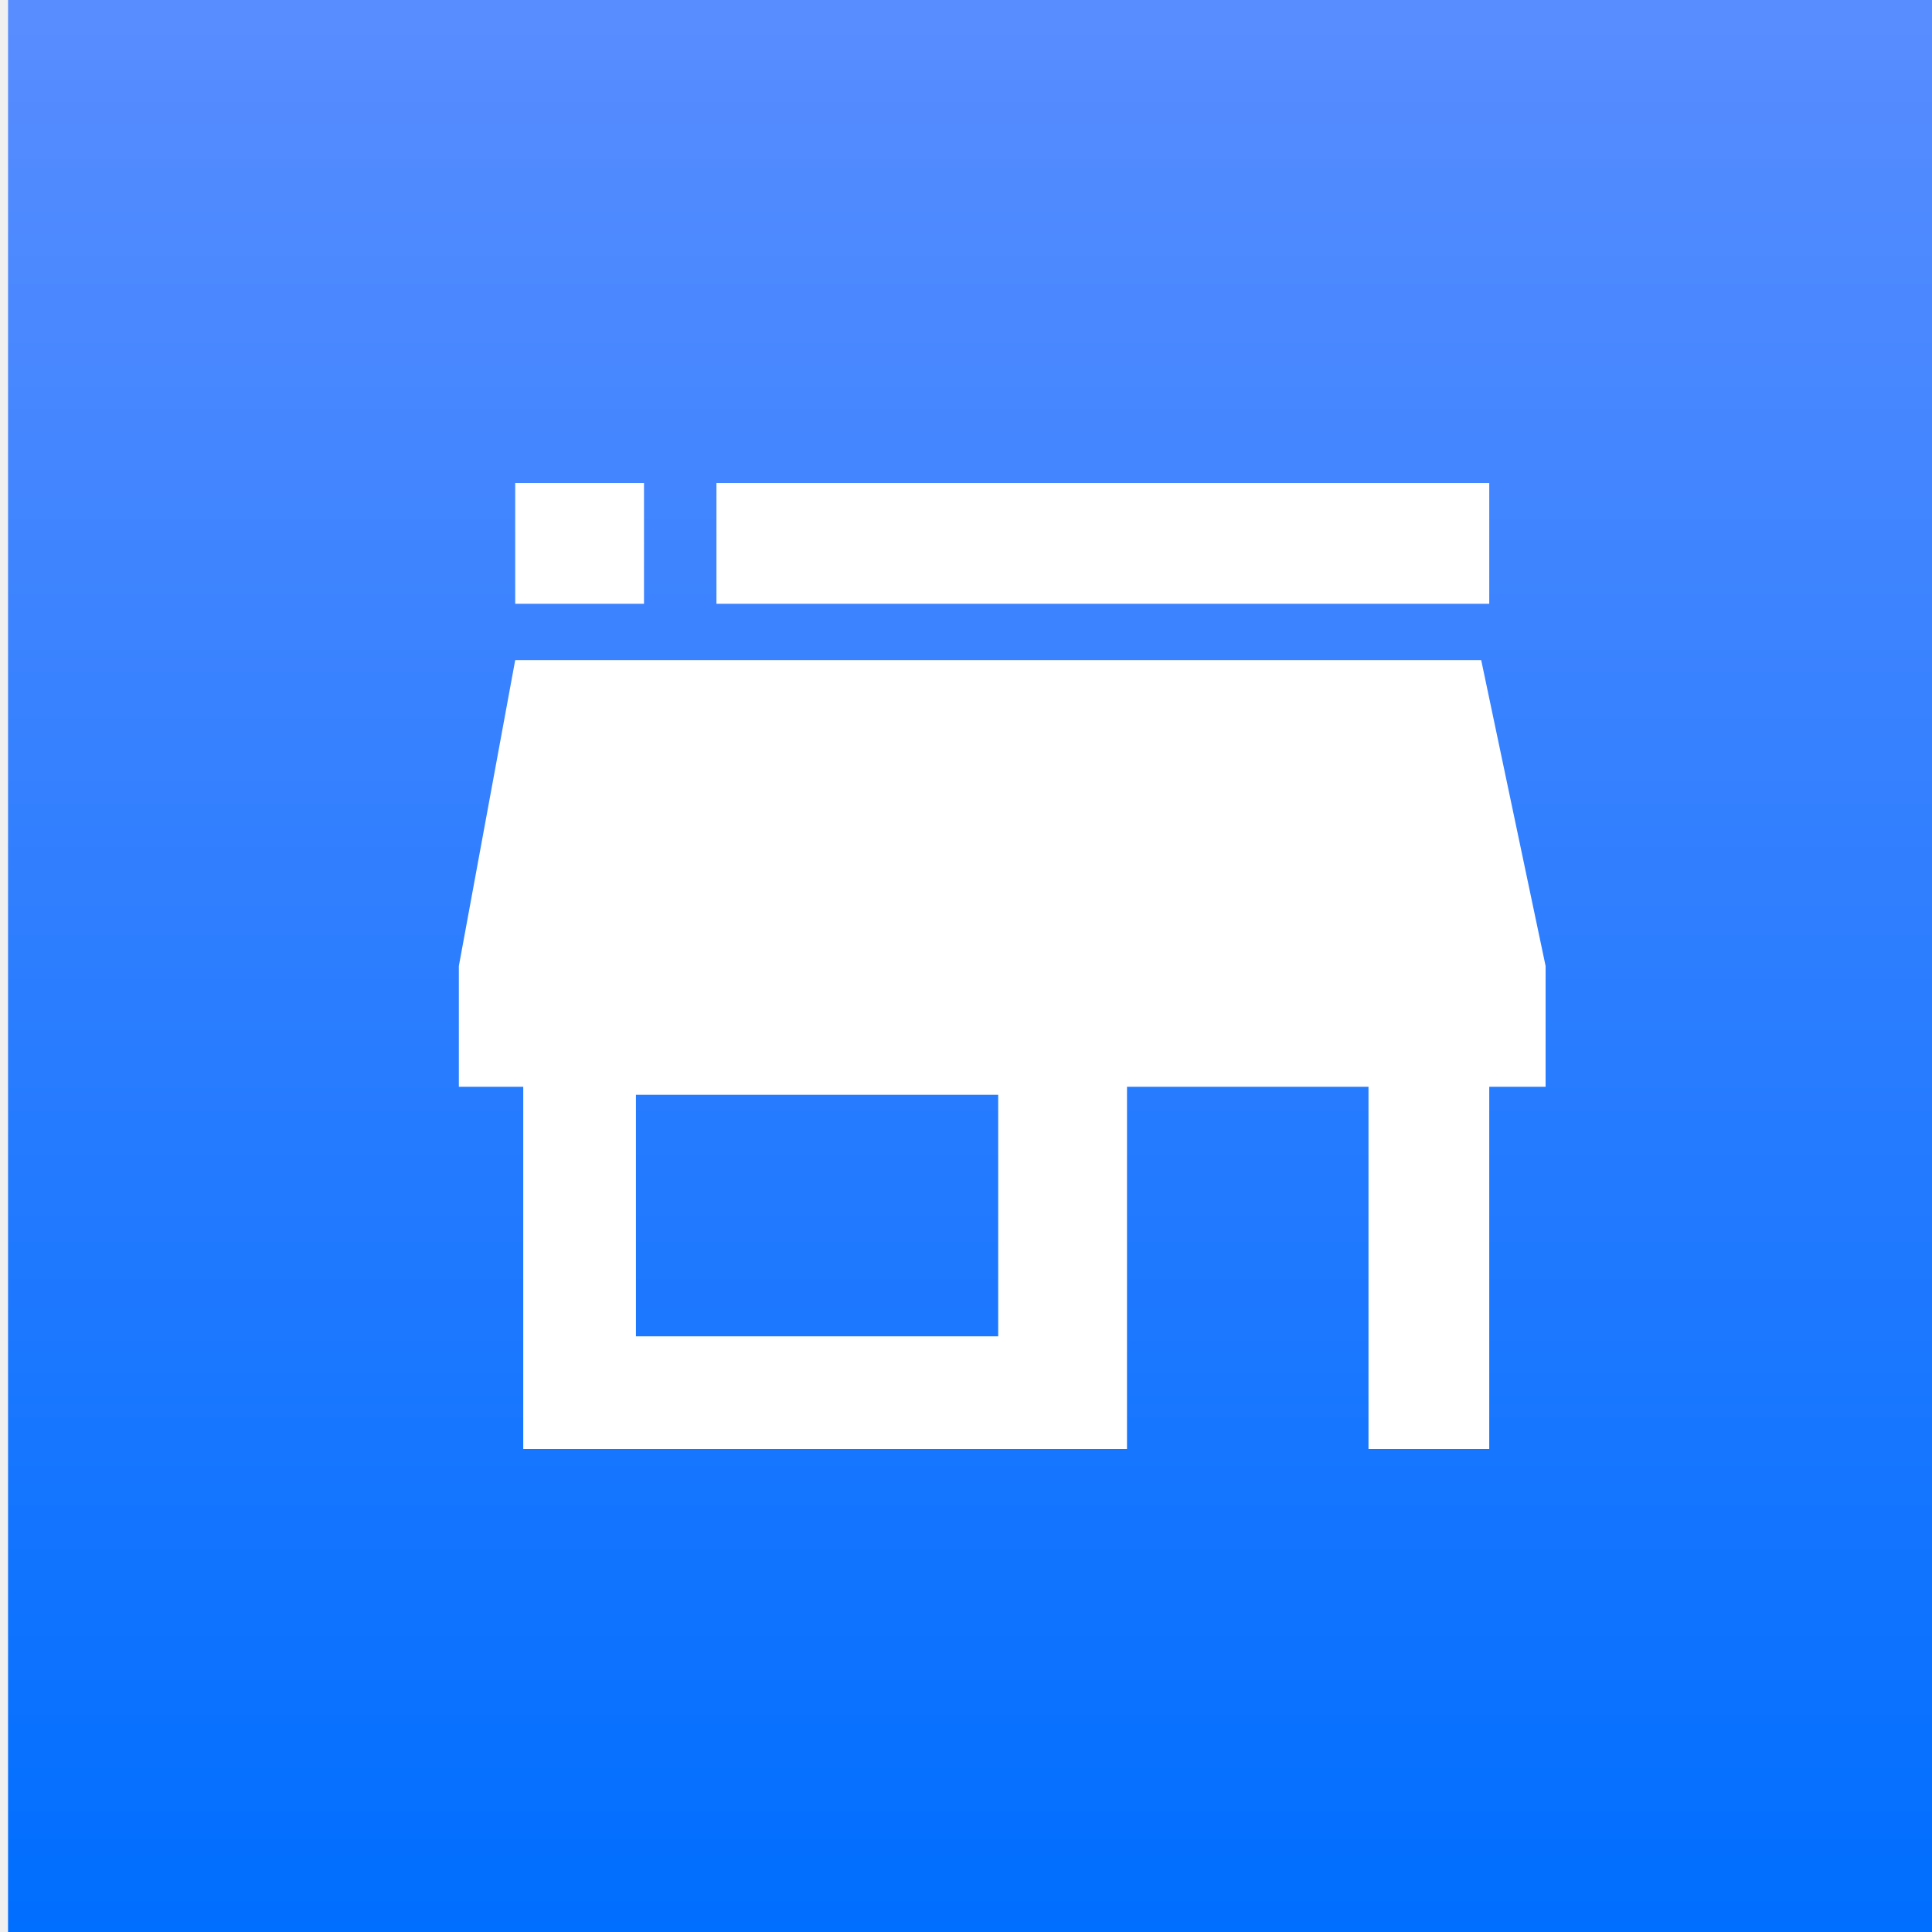
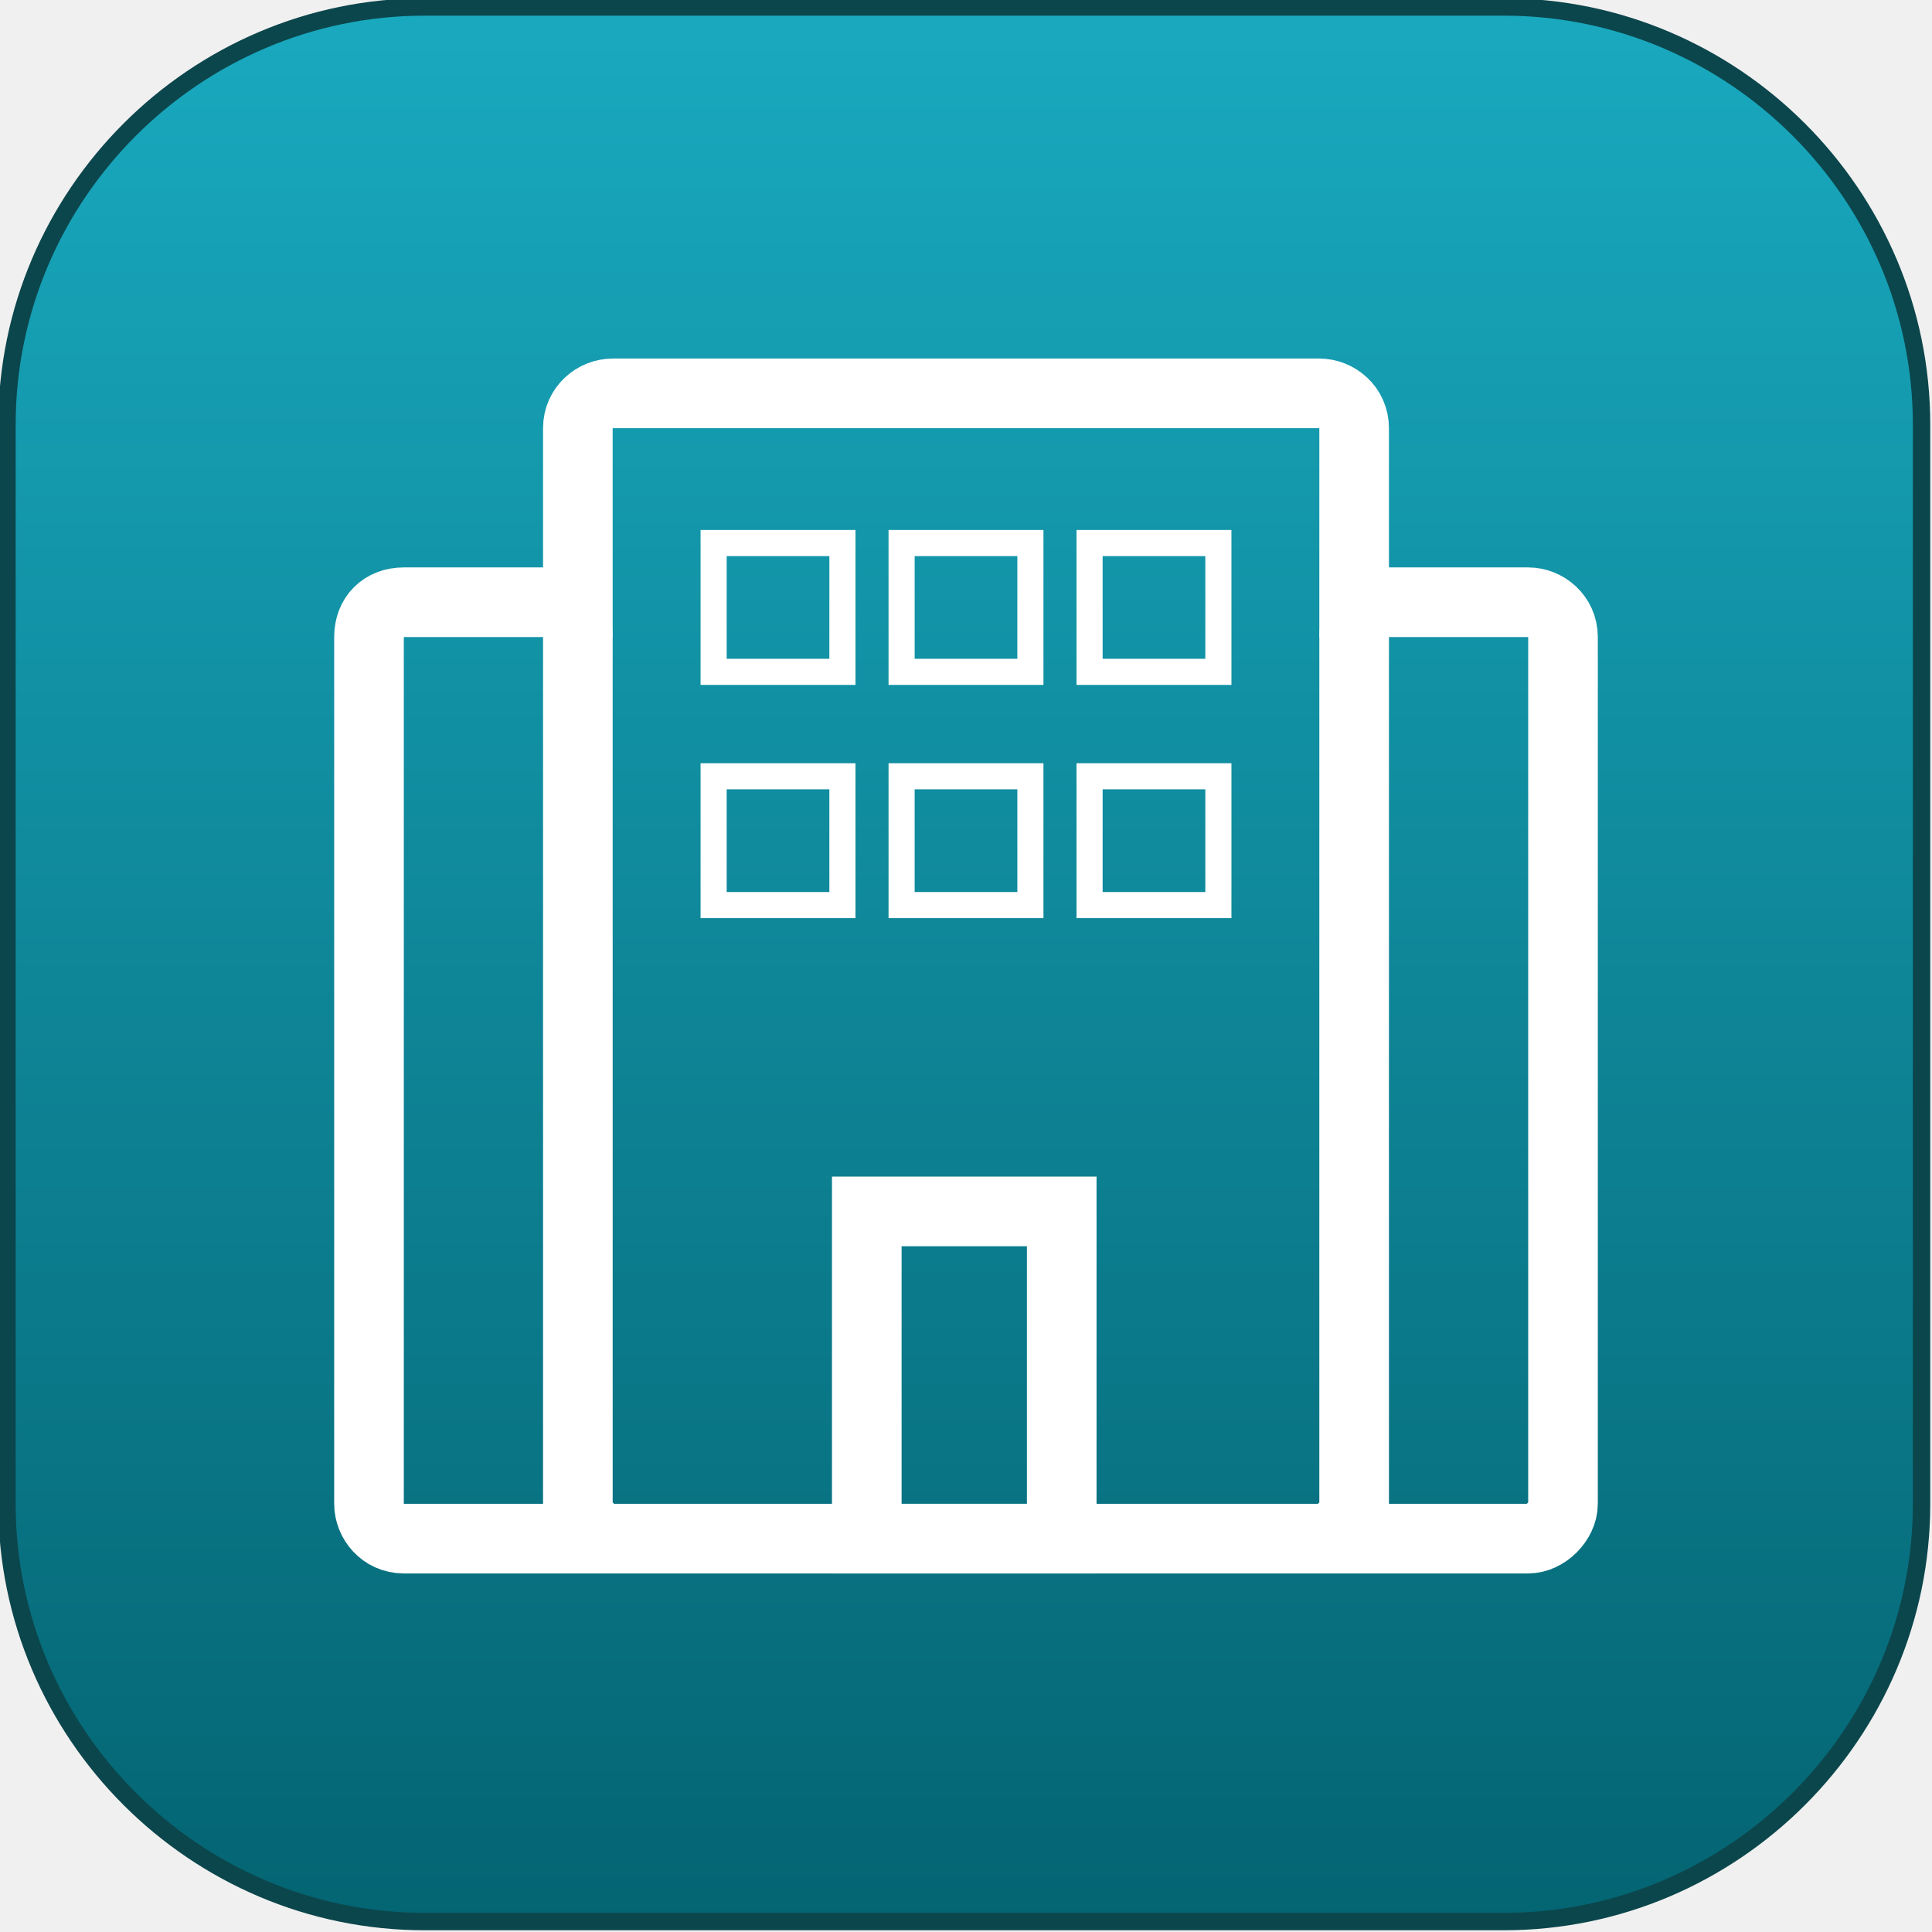
- <svg xmlns="http://www.w3.org/2000/svg" version="1.1" id="Layer_1" x="0px" y="0px" viewBox="0 0 24 24" style="enable-background:new 0 0 24 24;" xml:space="preserve">
+ <svg xmlns="http://www.w3.org/2000/svg" version="1.1" x="0px" y="0px" viewBox="0 0 55.5 55.5" style="enable-background:new 0 0 55.5 55.5;" xml:space="preserve">
  <style type="text/css">
- 	.st0{fill:url(#SVGID_1_);}
- 	.st1{fill:#FFFFFF;}
- 	.st2{fill:url(#SVGID_2_);}
- 	.st3{fill:none;}
- 	.st4{fill:url(#SVGID_3_);}
+ 	.st0{fill:url(#SVGID_1_);stroke:#0B464C;stroke-width:0.5;stroke-miterlimit:10;}
+ 	.st1{fill:none;stroke:#FFFFFF;stroke-width:2;stroke-miterlimit:10;}
+ 	.st2{fill:none;stroke:#FFFFFF;stroke-width:0.75;stroke-miterlimit:10;}
</style>
-   <linearGradient id="SVGID_1_" gradientUnits="userSpaceOnUse" x1="12.106" y1="2" x2="12.106" y2="26" gradientTransform="matrix(1 0 0 -1 0 26)">
-     <stop offset="0" style="stop-color:#006EFF" />
-     <stop offset="0.998" style="stop-color:#588DFF" />
-   </linearGradient>
-   <path class="st0" d="M0.1,0h24v24h-24V0z" />
-   <path class="st3" d="M0,0h24v24H0V0z" />
-   <path class="st1" d="M18.5,6H8.9v1.5h9.6V6z M19.2,13.5V12l-0.8-3.8H6.4L5.7,12v1.5h0.8v4.5H14v-4.5h3v4.5h1.5v-4.5H19.2z   M12.5,16.6H7.9v-3h4.5V16.6z M-8223,6H8160 M-8223,18.1H8160 M8,6H6.4v1.5H8V6z" />
+   <g id="Layer_2">
+     <linearGradient id="SVGID_1_" gradientUnits="userSpaceOnUse" x1="27.75" y1="0.25" x2="27.75" y2="55.25">
+       <stop offset="0" style="stop-color:#19A9BF" />
+       <stop offset="1" style="stop-color:#046472" />
+     </linearGradient>
+     <path class="st0" d="M43.2,55.2h-31c-6.6,0-12-5.4-12-12v-31c0-6.6,5.4-12,12-12h31c6.6,0,12,5.4,12,12v31   C55.2,49.8,49.8,55.2,43.2,55.2z" />
+   </g>
+   <g id="Layer_1">
+     <g>
+       <path class="st1" d="M37.9,44.2H17.6c-0.5,0-1-0.5-1-1V12.3c0-0.6,0.5-1,1-1h20.3c0.5,0,1,0.4,1,1v30.9    C38.9,43.7,38.4,44.2,37.9,44.2z" />
+       <path class="st1" d="M38.9,18.3c0-0.6,0.4-1,1-1h4c0.5,0,1,0.4,1,1v24.9c0,0.5-0.5,1-1,1h-6" />
+       <path class="st1" d="M17.6,44.2h-6c-0.6,0-1-0.5-1-1V18.3c0-0.6,0.4-1,1-1h4c0.6,0,1,0.4,1,1" />
+       <rect x="24.9" y="34.8" class="st1" width="5.6" height="9.4" />
+       <rect x="20.5" y="15.6" class="st2" width="3.7" height="3.7" />
+       <rect x="25.9" y="15.6" class="st2" width="3.7" height="3.7" />
+       <rect x="31.3" y="15.6" class="st2" width="3.7" height="3.7" />
+       <rect x="20.5" y="22.3" class="st2" width="3.7" height="3.7" />
+       <rect x="25.9" y="22.3" class="st2" width="3.7" height="3.7" />
+       <rect x="31.3" y="22.3" class="st2" width="3.7" height="3.7" />
+     </g>
+   </g>
</svg>
